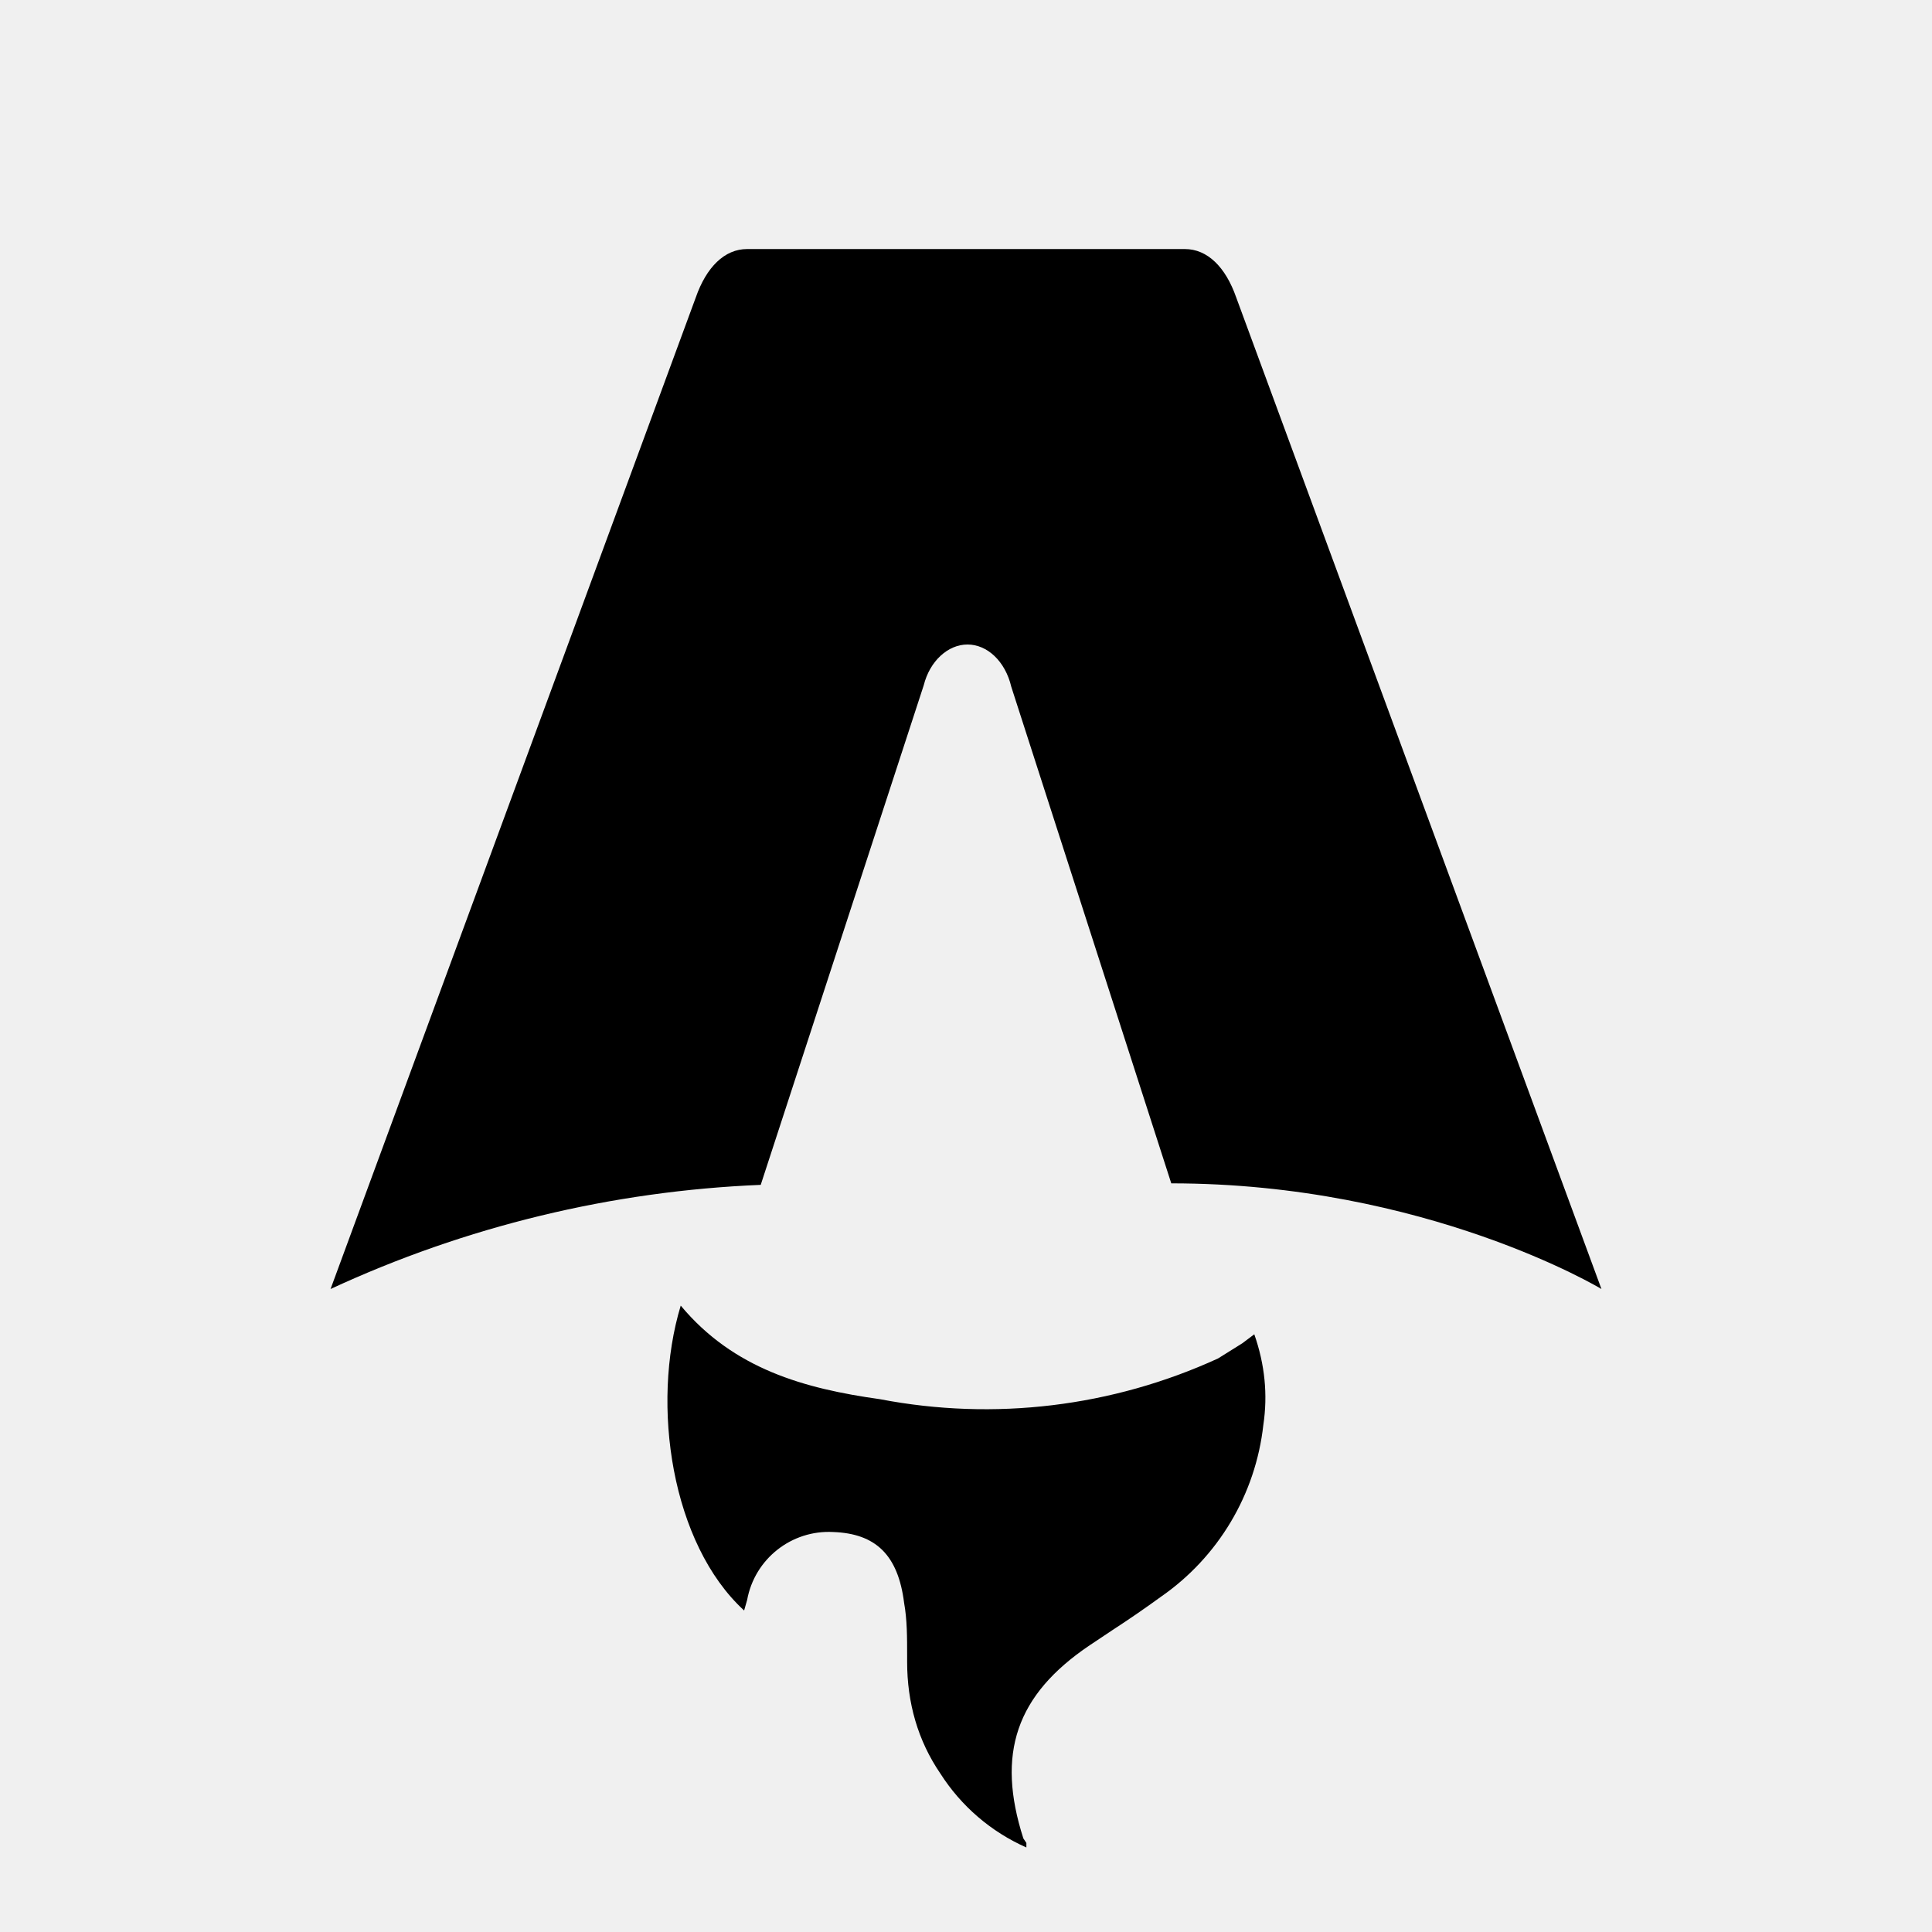
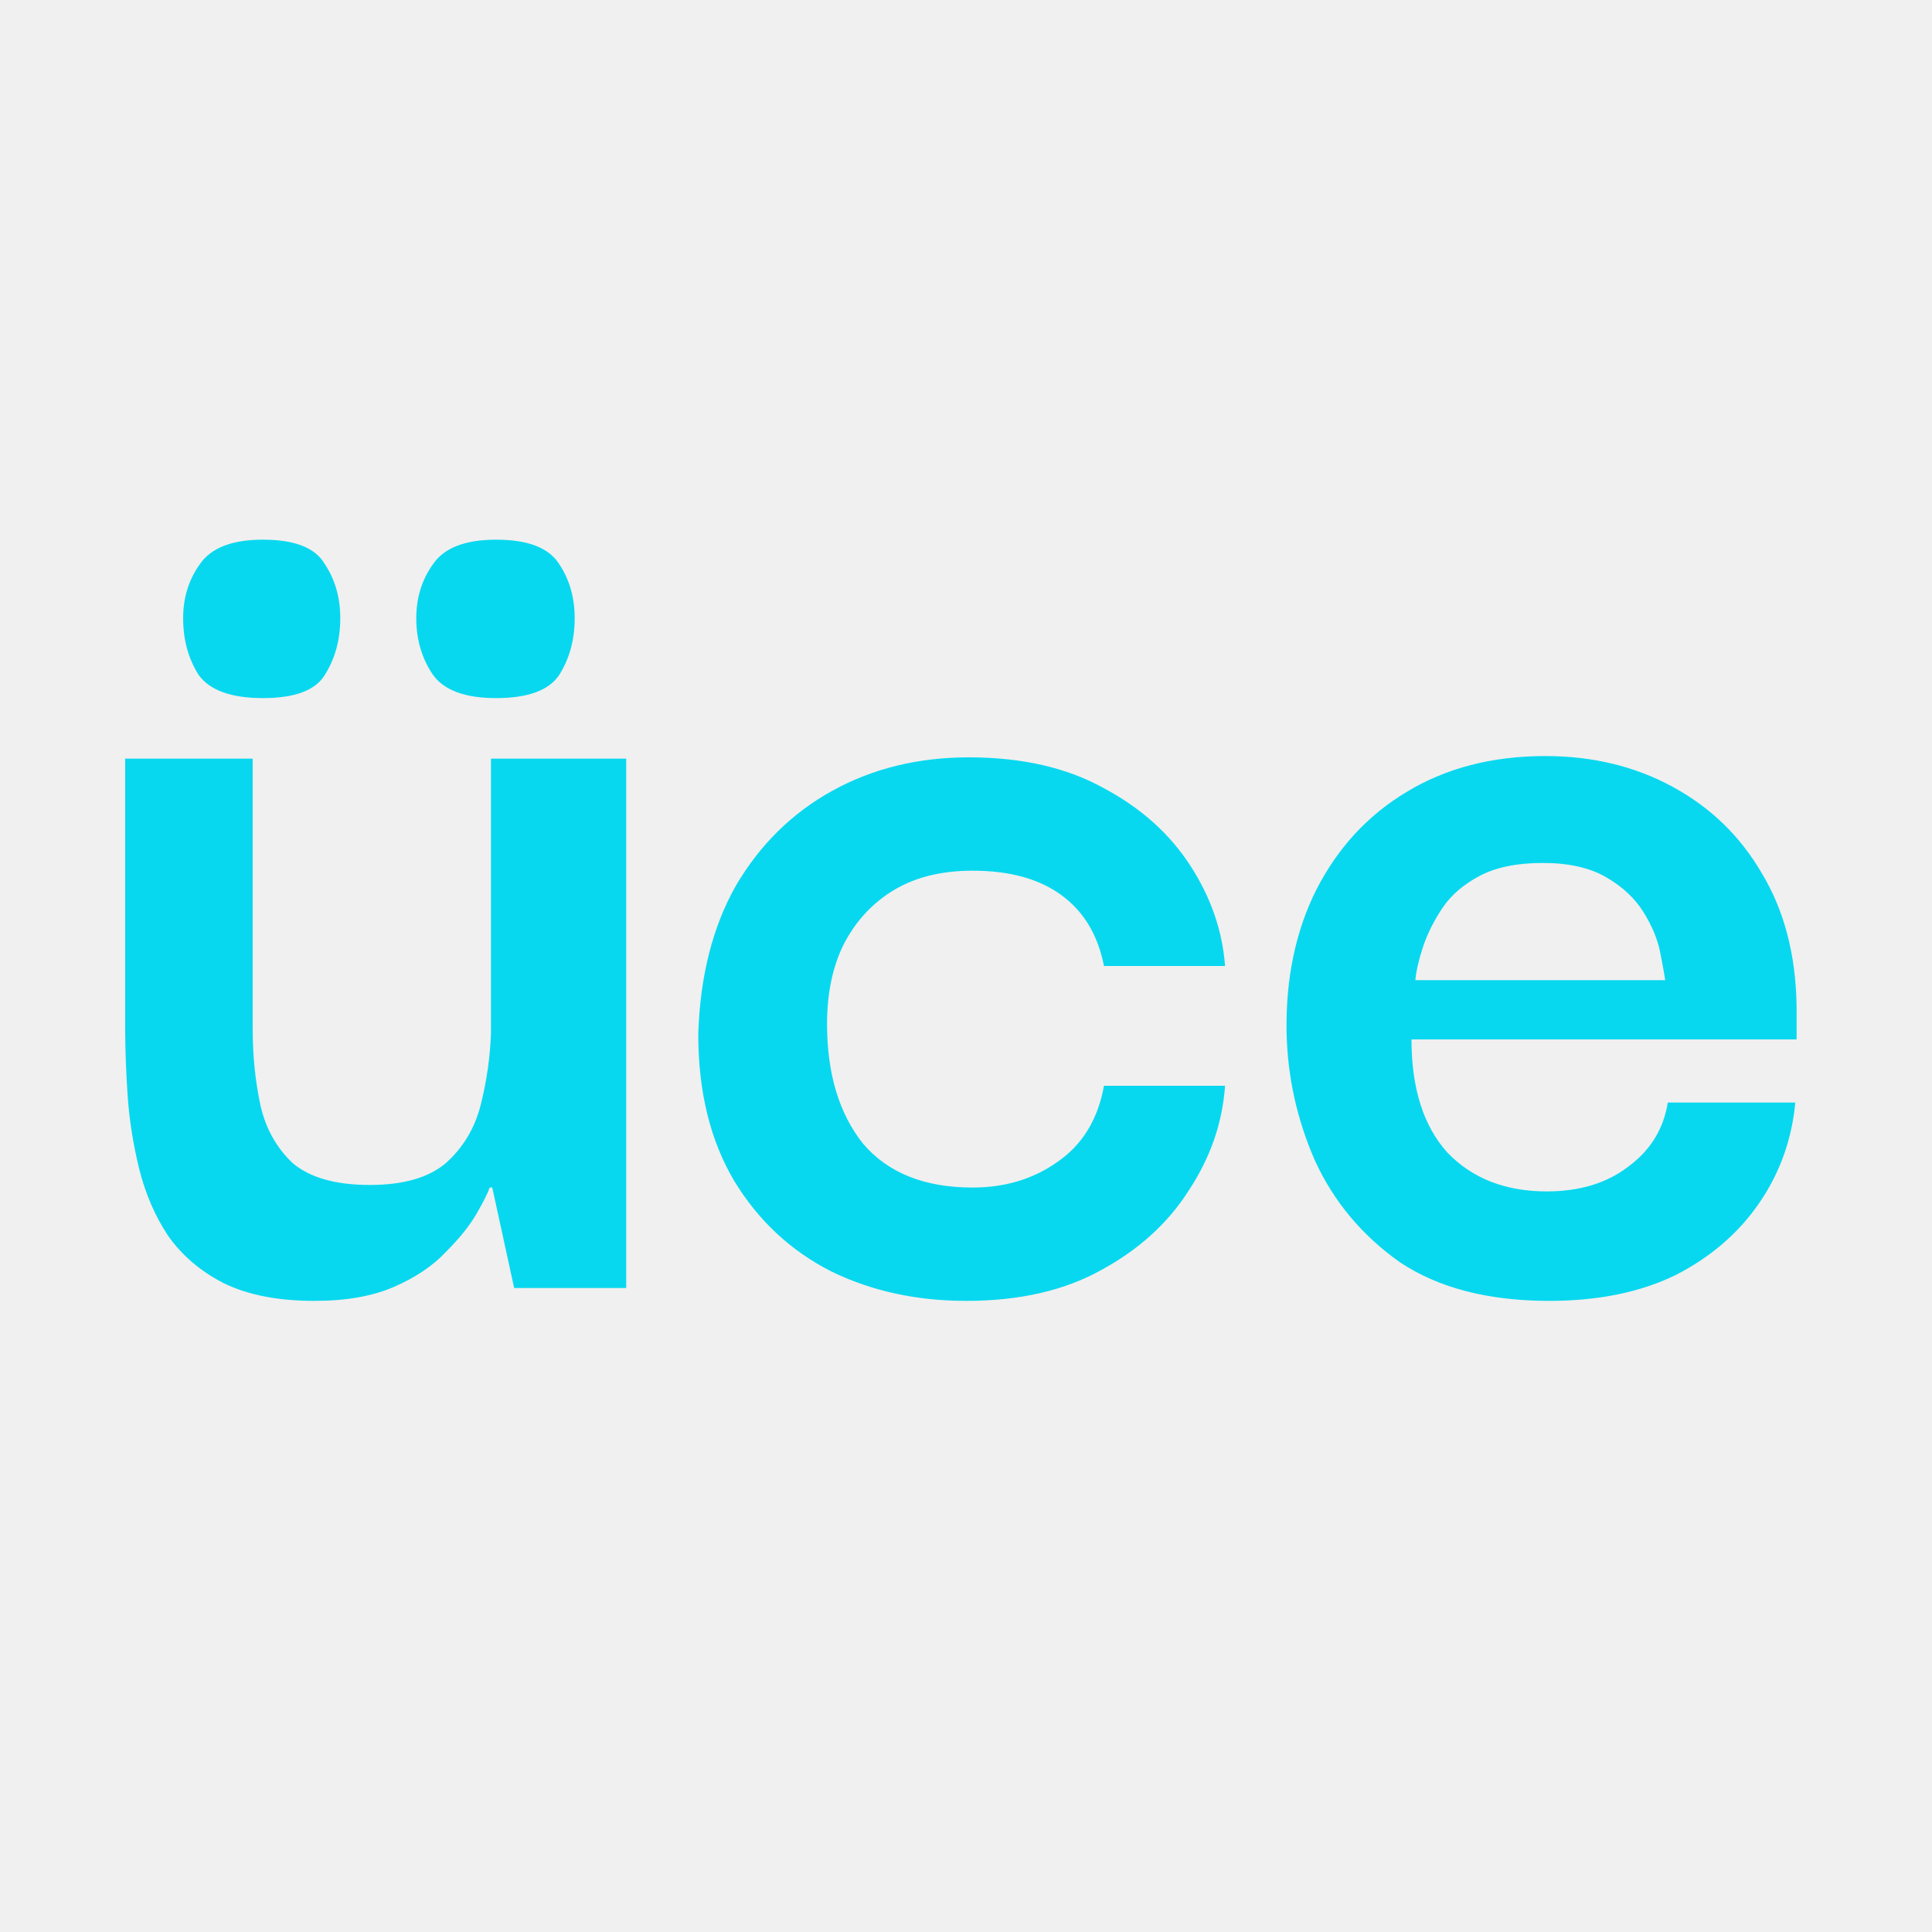
- <svg xmlns="http://www.w3.org/2000/svg" fill="none" viewBox="0 0 128 128">
-   <path d="M50.4 78.5a75.1 75.1 0 0 0-28.5 6.9l24.2-65.7c.7-2 1.9-3.2 3.4-3.2h29c1.5 0 2.7 1.2 3.4 3.2l24.2 65.7s-11.6-7-28.5-7L67 45.5c-.4-1.7-1.6-2.8-2.9-2.8-1.3 0-2.5 1.1-2.9 2.7L50.4 78.5Zm-1.1 28.2Zm-4.2-20.2c-2 6.6-.6 15.8 4.2 20.2a17.5 17.5 0 0 1 .2-.7 5.5 5.5 0 0 1 5.7-4.5c2.8.1 4.3 1.5 4.7 4.7.2 1.1.2 2.3.2 3.5v.4c0 2.7.7 5.2 2.2 7.4a13 13 0 0 0 5.7 4.9v-.3l-.2-.3c-1.8-5.6-.5-9.5 4.4-12.8l1.5-1a73 73 0 0 0 3.2-2.2 16 16 0 0 0 6.8-11.4c.3-2 .1-4-.6-6l-.8.6-1.6 1a37 37 0 0 1-22.4 2.7c-5-.7-9.7-2-13.2-6.2Z" />
-   <style>
-         path { fill: #000; }
-         @media (prefers-color-scheme: dark) {
-             path { fill: #FFF; }
-         }
-     </style>
+ <svg xmlns="http://www.w3.org/2000/svg" width="24" height="24" viewBox="0 0 24 24" fill="none">
+   <path d="M3.907 16.16C3.449 16.16 3.07 16.085 2.771 15.936C2.483 15.787 2.254 15.589 2.083 15.344C1.923 15.099 1.806 14.827 1.731 14.528C1.657 14.229 1.609 13.931 1.587 13.632C1.566 13.323 1.555 13.04 1.555 12.784V9.424H3.139V12.784C3.139 13.115 3.171 13.429 3.235 13.728C3.299 14.016 3.433 14.256 3.635 14.448C3.849 14.629 4.169 14.72 4.595 14.72C5.011 14.72 5.326 14.629 5.539 14.448C5.753 14.256 5.897 14.016 5.971 13.728C6.046 13.429 6.089 13.131 6.099 12.832V9.424H7.779V16H6.387L6.115 14.752H6.083C6.062 14.816 6.009 14.923 5.923 15.072C5.838 15.221 5.71 15.381 5.539 15.552C5.379 15.723 5.166 15.867 4.899 15.984C4.633 16.101 4.302 16.16 3.907 16.16ZM3.267 8.672C2.873 8.672 2.606 8.576 2.467 8.384C2.339 8.181 2.275 7.947 2.275 7.68C2.275 7.424 2.345 7.2 2.483 7.008C2.622 6.805 2.883 6.704 3.267 6.704C3.662 6.704 3.918 6.805 4.035 7.008C4.163 7.2 4.227 7.424 4.227 7.68C4.227 7.947 4.163 8.181 4.035 8.384C3.918 8.576 3.662 8.672 3.267 8.672ZM6.163 8.672C5.779 8.672 5.518 8.576 5.379 8.384C5.241 8.181 5.171 7.947 5.171 7.68C5.171 7.424 5.241 7.2 5.379 7.008C5.518 6.805 5.779 6.704 6.163 6.704C6.558 6.704 6.819 6.805 6.947 7.008C7.075 7.2 7.139 7.424 7.139 7.68C7.139 7.947 7.075 8.181 6.947 8.384C6.819 8.576 6.558 8.672 6.163 8.672ZM12.002 16.16C11.383 16.16 10.823 16.037 10.322 15.792C9.821 15.536 9.421 15.163 9.122 14.672C8.824 14.171 8.674 13.563 8.674 12.848C8.696 12.133 8.85 11.52 9.138 11.008C9.437 10.496 9.837 10.101 10.338 9.824C10.839 9.547 11.405 9.408 12.034 9.408C12.695 9.408 13.255 9.536 13.714 9.792C14.173 10.037 14.53 10.357 14.786 10.752C15.042 11.147 15.186 11.563 15.218 12H13.714C13.639 11.616 13.463 11.323 13.186 11.12C12.909 10.917 12.541 10.816 12.082 10.816C11.698 10.816 11.373 10.896 11.106 11.056C10.839 11.216 10.632 11.44 10.482 11.728C10.344 12.005 10.274 12.336 10.274 12.72C10.274 13.339 10.424 13.835 10.722 14.208C11.031 14.571 11.485 14.752 12.082 14.752C12.488 14.752 12.839 14.645 13.138 14.432C13.447 14.219 13.639 13.904 13.714 13.488H15.218C15.186 13.947 15.037 14.379 14.77 14.784C14.514 15.189 14.152 15.52 13.682 15.776C13.223 16.032 12.664 16.16 12.002 16.16ZM19.246 16.16C18.489 16.16 17.87 16 17.39 15.68C16.921 15.349 16.569 14.928 16.334 14.416C16.11 13.904 15.993 13.371 15.982 12.816C15.972 12.155 16.094 11.568 16.35 11.056C16.617 10.533 16.99 10.128 17.47 9.84C17.961 9.541 18.537 9.392 19.198 9.392C19.785 9.392 20.313 9.52 20.782 9.776C21.252 10.032 21.619 10.389 21.886 10.848C22.163 11.307 22.308 11.856 22.318 12.496C22.318 12.517 22.318 12.581 22.318 12.688C22.318 12.784 22.318 12.859 22.318 12.912H17.534C17.534 13.52 17.683 13.989 17.982 14.32C18.291 14.64 18.702 14.8 19.214 14.8C19.619 14.8 19.956 14.699 20.222 14.496C20.5 14.293 20.665 14.027 20.718 13.696H22.302C22.259 14.155 22.11 14.571 21.854 14.944C21.598 15.317 21.252 15.616 20.814 15.84C20.377 16.053 19.854 16.16 19.246 16.16ZM17.582 12.176H20.686C20.675 12.101 20.654 11.984 20.622 11.824C20.59 11.664 20.521 11.499 20.414 11.328C20.308 11.157 20.153 11.013 19.95 10.896C19.747 10.779 19.486 10.72 19.166 10.72C18.846 10.72 18.585 10.773 18.382 10.88C18.18 10.987 18.025 11.12 17.918 11.28C17.811 11.44 17.732 11.6 17.678 11.76C17.625 11.92 17.593 12.059 17.582 12.176Z" fill="#08D8EF" />
</svg>
